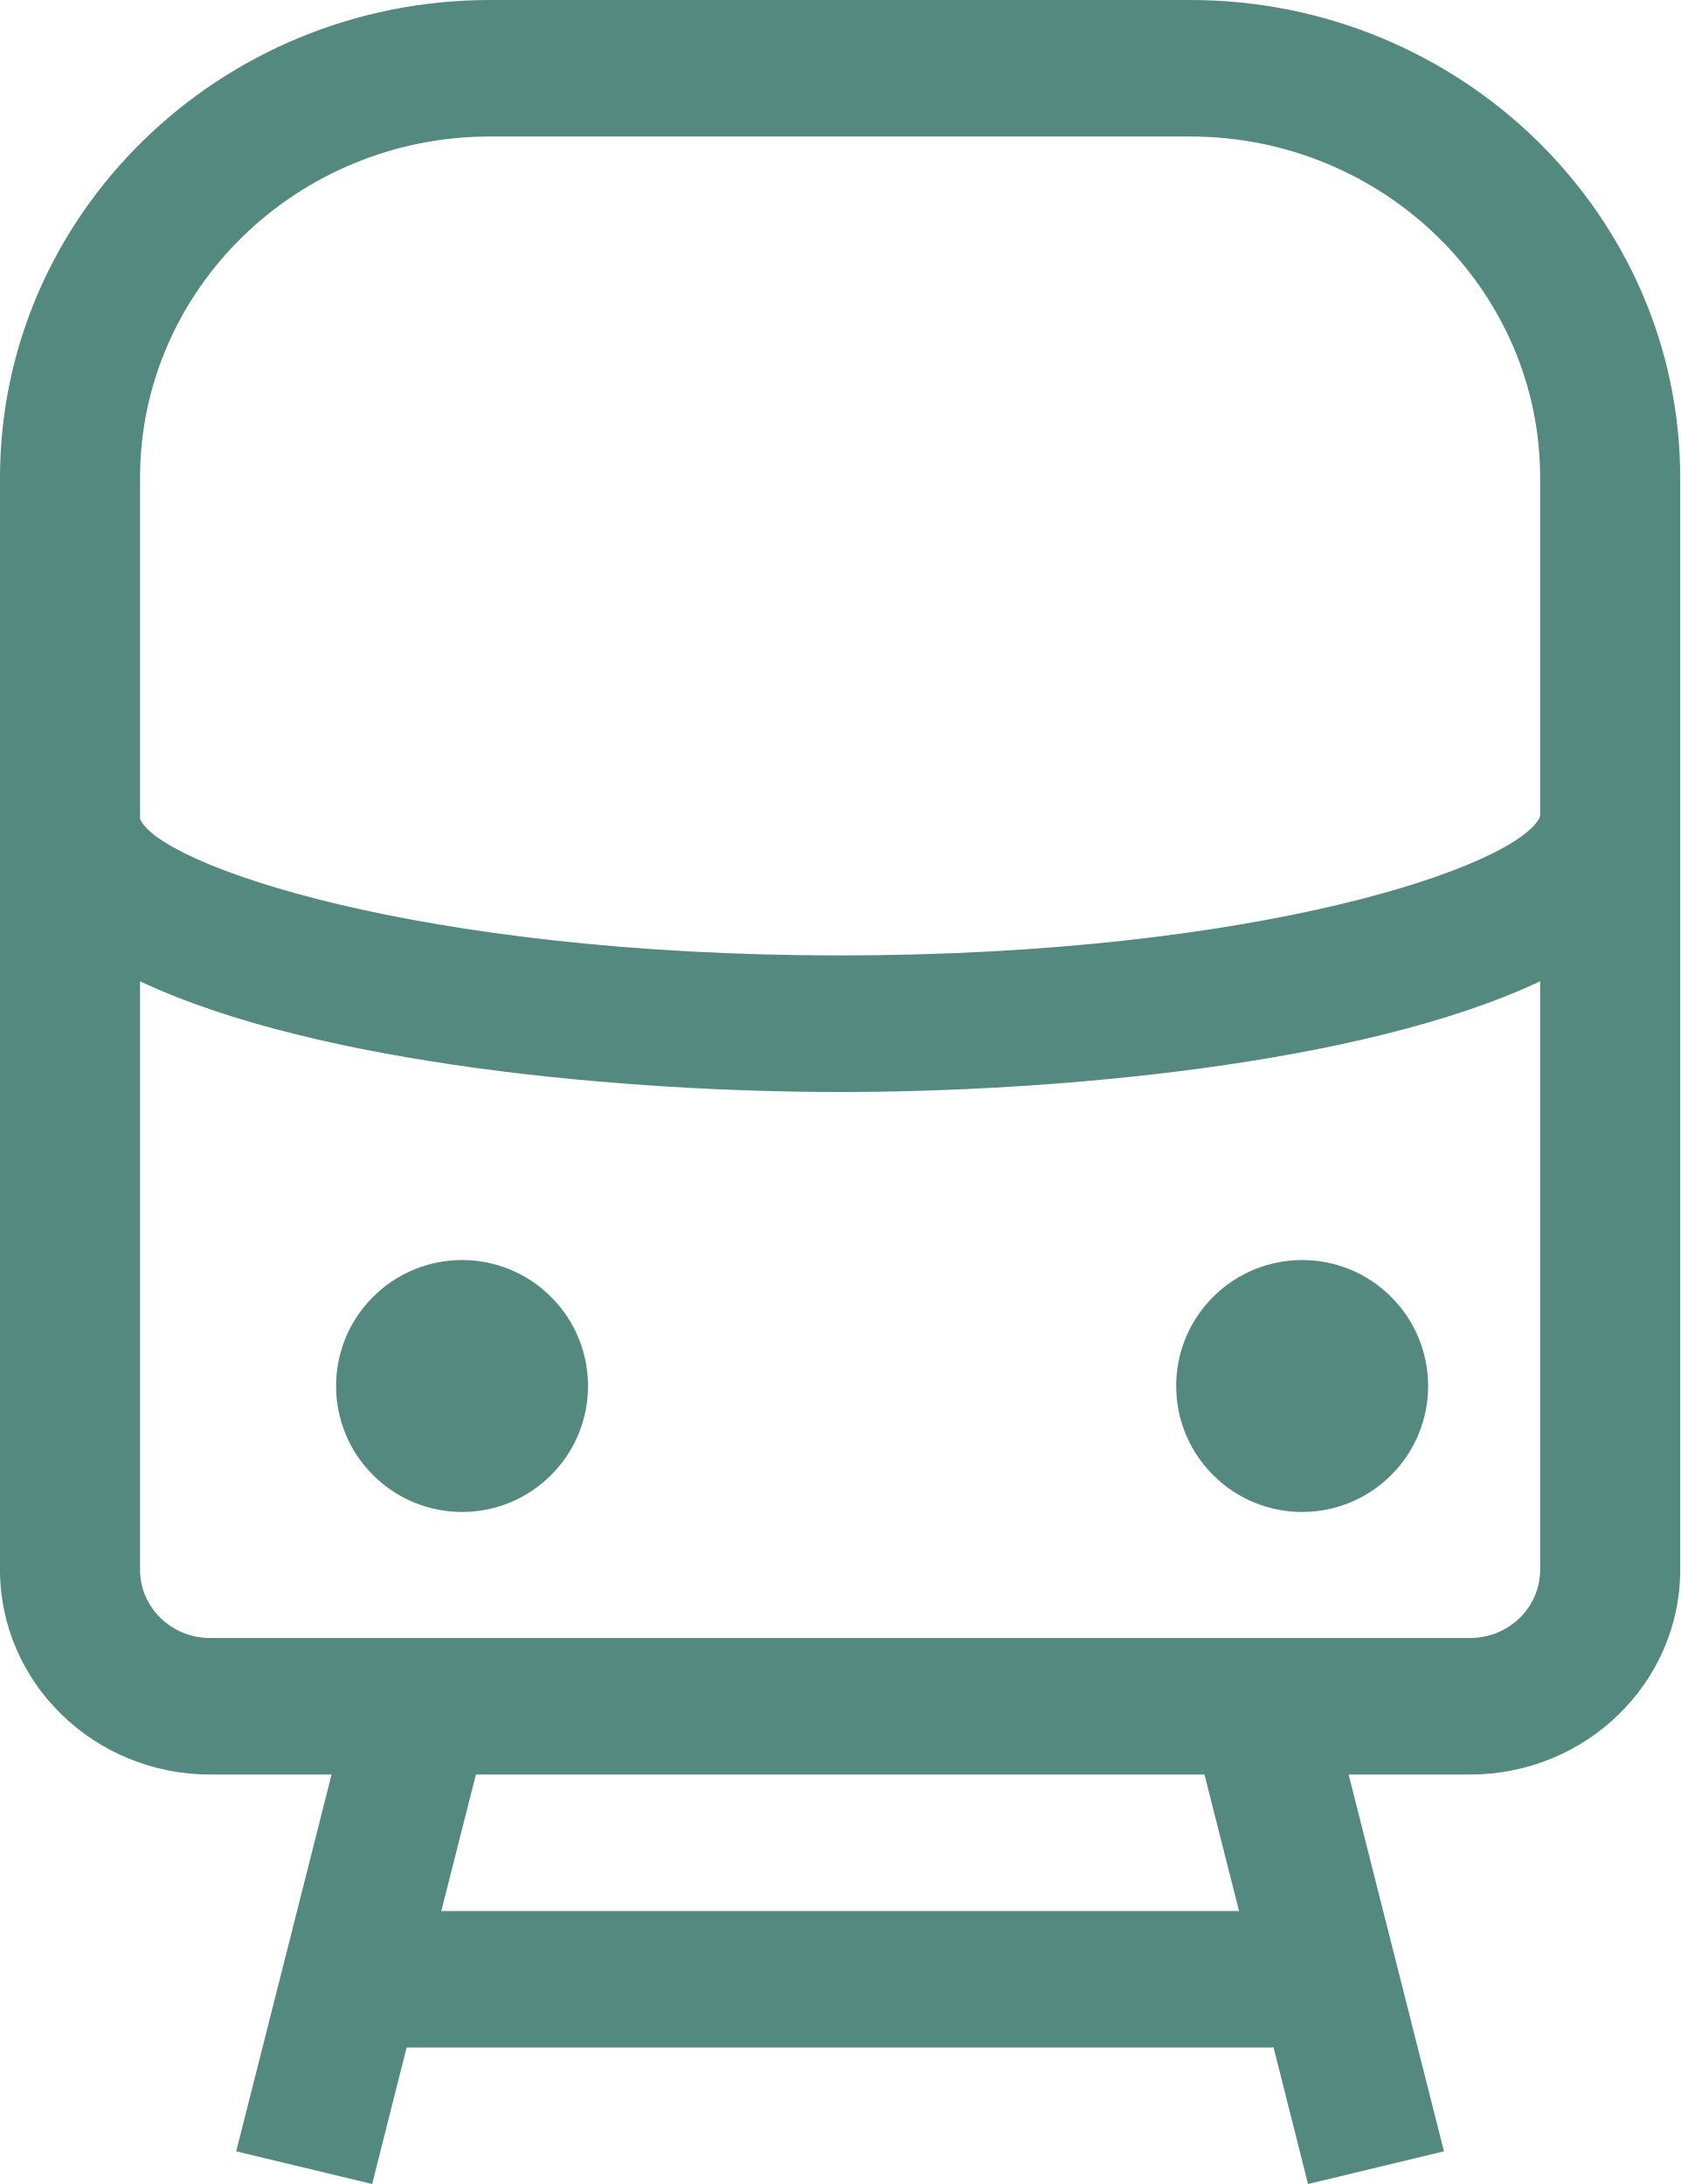
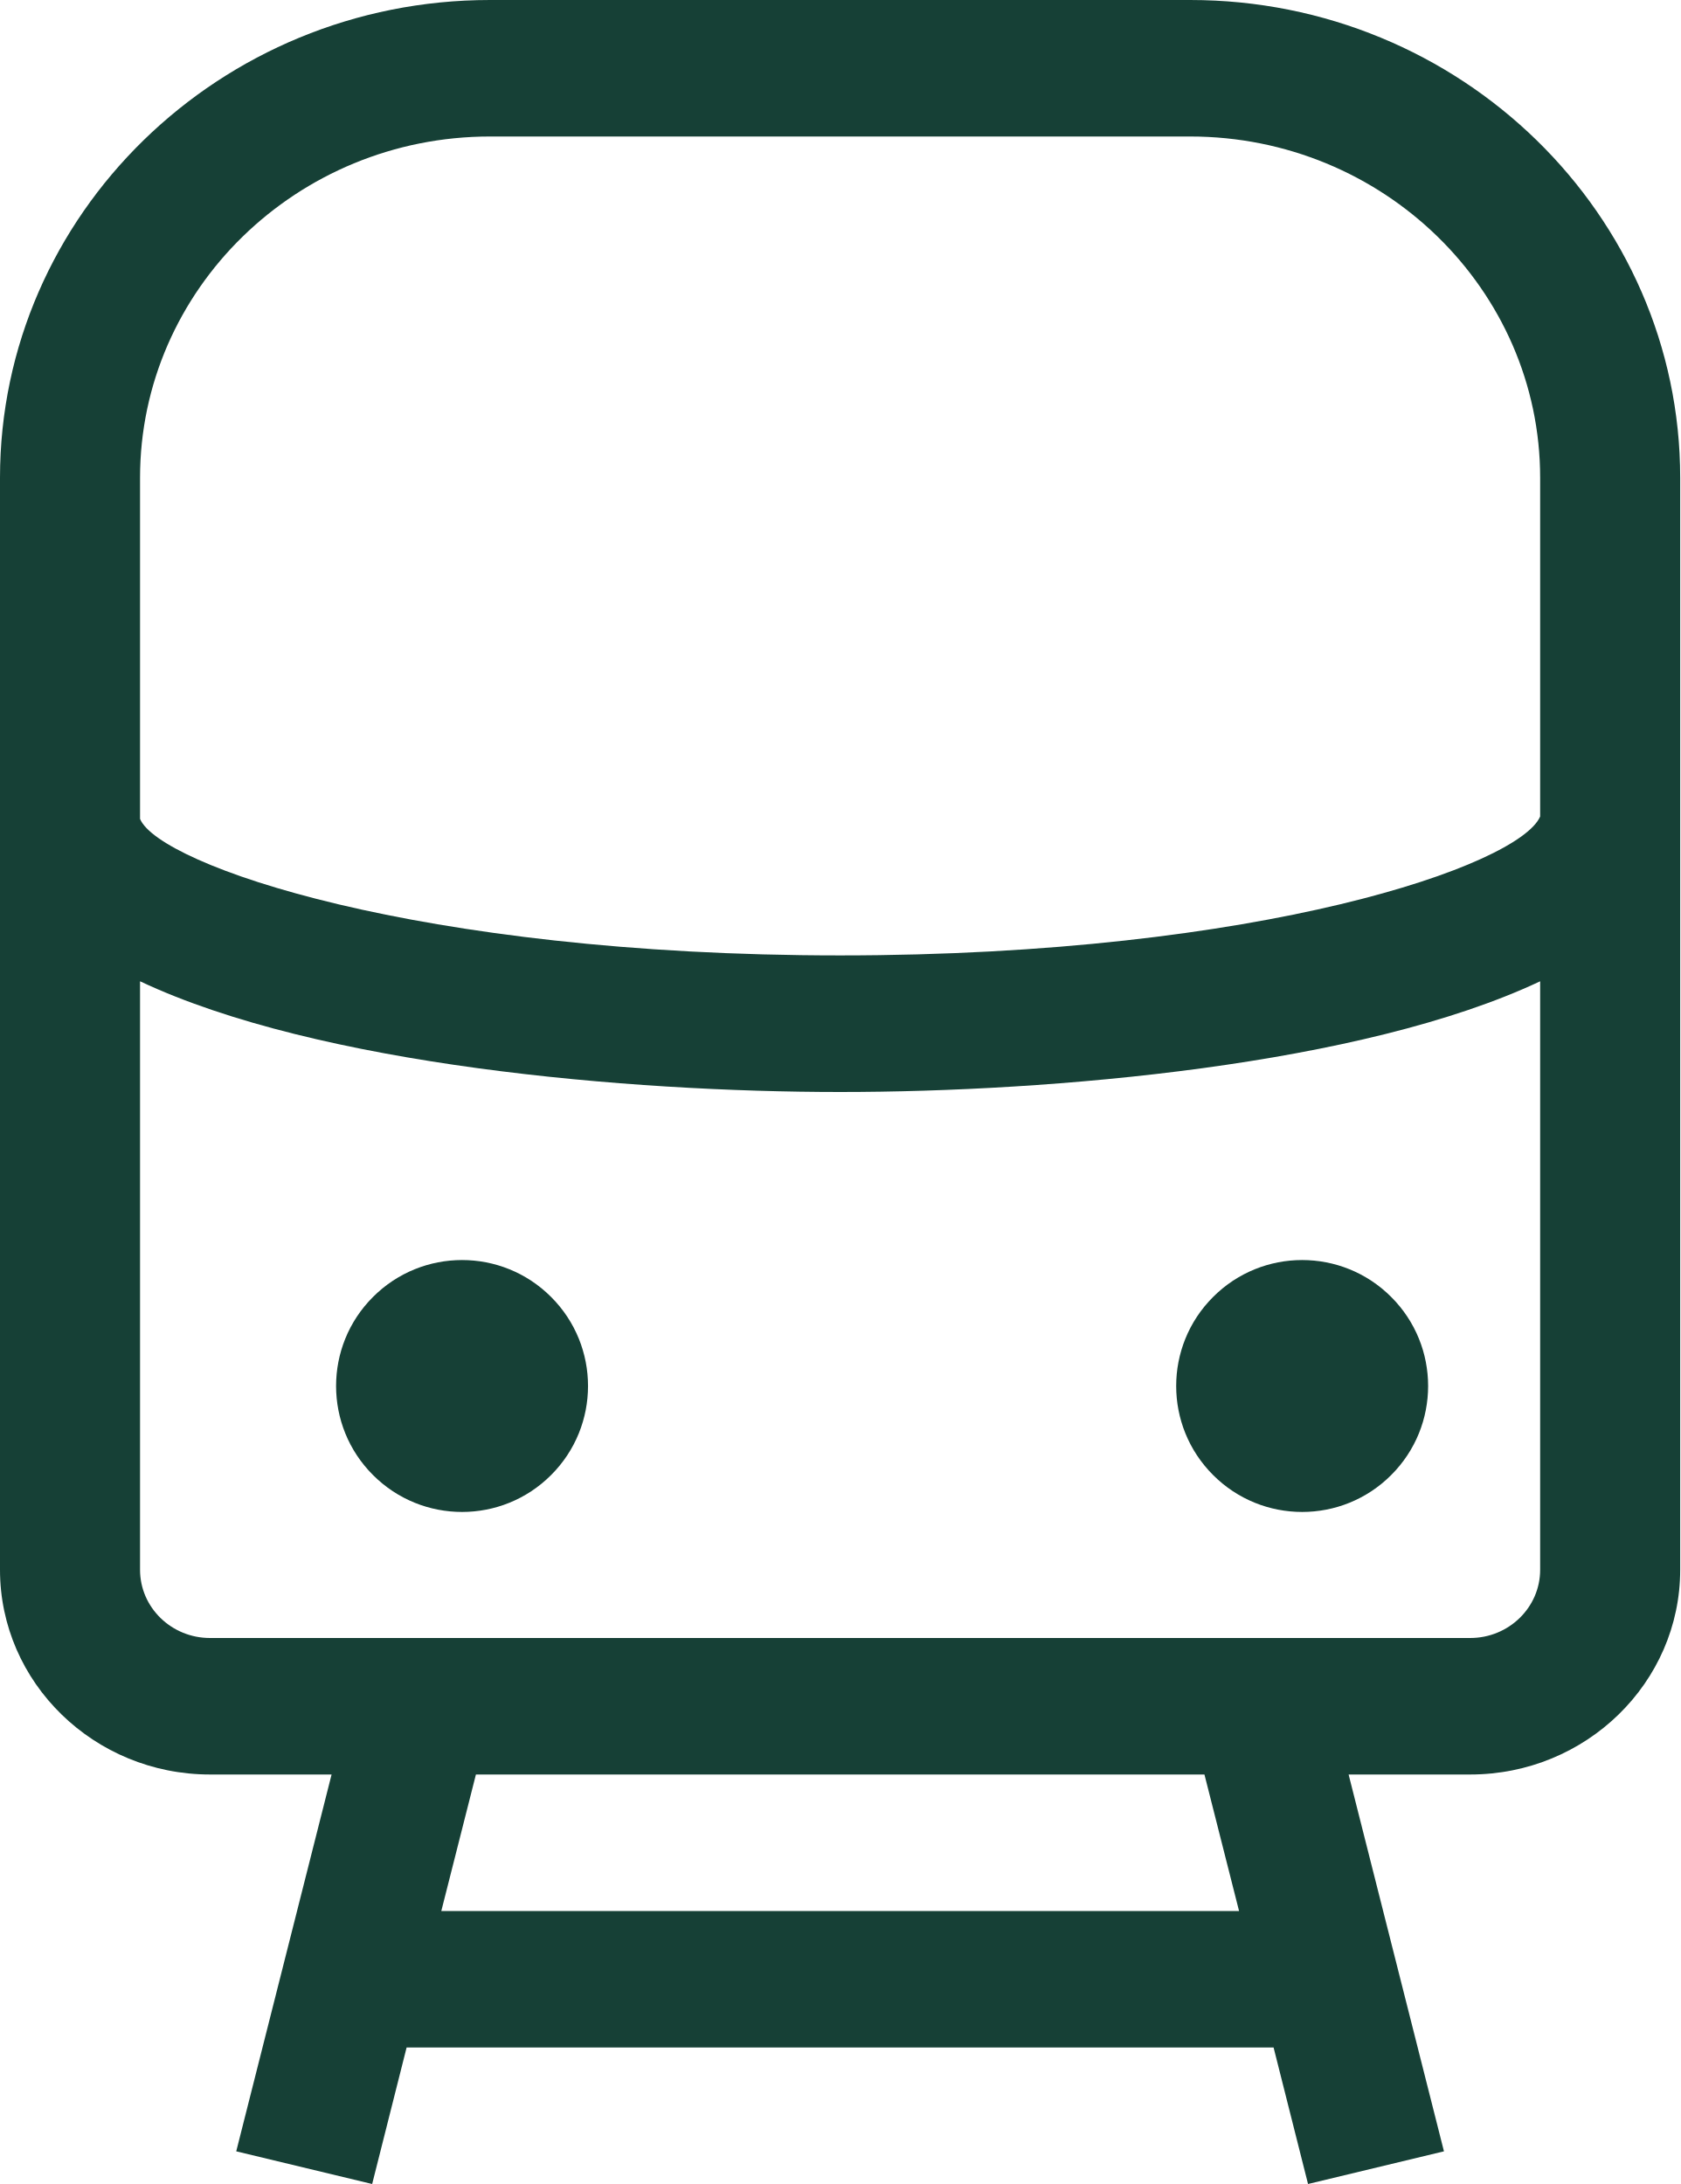
<svg xmlns="http://www.w3.org/2000/svg" width="20" height="26" viewBox="0 0 20 26">
-   <defs>
-     <filter id="prefix__a">
-       <feColorMatrix in="SourceGraphic" values="0 0 0 0 0.086 0 0 0 0 0.251 0 0 0 0 0.212 0 0 0 1 0" />
-     </filter>
-   </defs>
-   <g fill="none" fill-rule="evenodd" filter="url(#prefix__a)" transform="translate(-21 -12)">
-     <g fill="#000" fill-rule="nonzero">
+   <g fill="none" fill-rule="evenodd" transform="translate(-21 -12)">
+     <g fill="#164036" fill-rule="nonzero">
      <path d="M6.56 15.44c.586.585.586 1.535 0 2.12-.585.586-1.535.586-2.12 0-.586-.585-.586-1.535 0-2.12.585-.586 1.535-.586 2.12 0M16.56 15.44c.586.585.586 1.535 0 2.12-.585.586-1.535.586-2.12 0-.586-.585-.586-1.535 0-2.12.585-.586 1.535-.586 2.12 0" transform="translate(21 12)" />
      <path d="M14.167 0H5.833C2.617 0 0 2.552 0 5.688v13c0 1.344 1.121 2.437 2.5 2.437h1.447l-1.135 4.486L4.43 26l.41-1.625h10.32L15.57 26l1.618-.389-1.135-4.486H17.5c1.379 0 2.5-1.093 2.5-2.437v-13C20 2.552 17.383 0 14.167 0zm-12.5 5.688c0-2.24 1.869-4.063 4.166-4.063h8.334c2.297 0 4.166 1.823 4.166 4.063V9.72c-.248.58-3.31 1.654-8.333 1.654-5.037 0-8.106-1.08-8.333-1.625V5.688zm13.08 17.062H5.253l.412-1.625h8.672l.412 1.625zM17.5 19.5h-15c-.46 0-.833-.364-.833-.812v-7.006C3.789 12.683 7.483 13 10 13c2.517 0 6.211-.317 8.333-1.318v7.006c0 .448-.373.812-.833.812z" transform="translate(21 12)" />
    </g>
  </g>
</svg>
